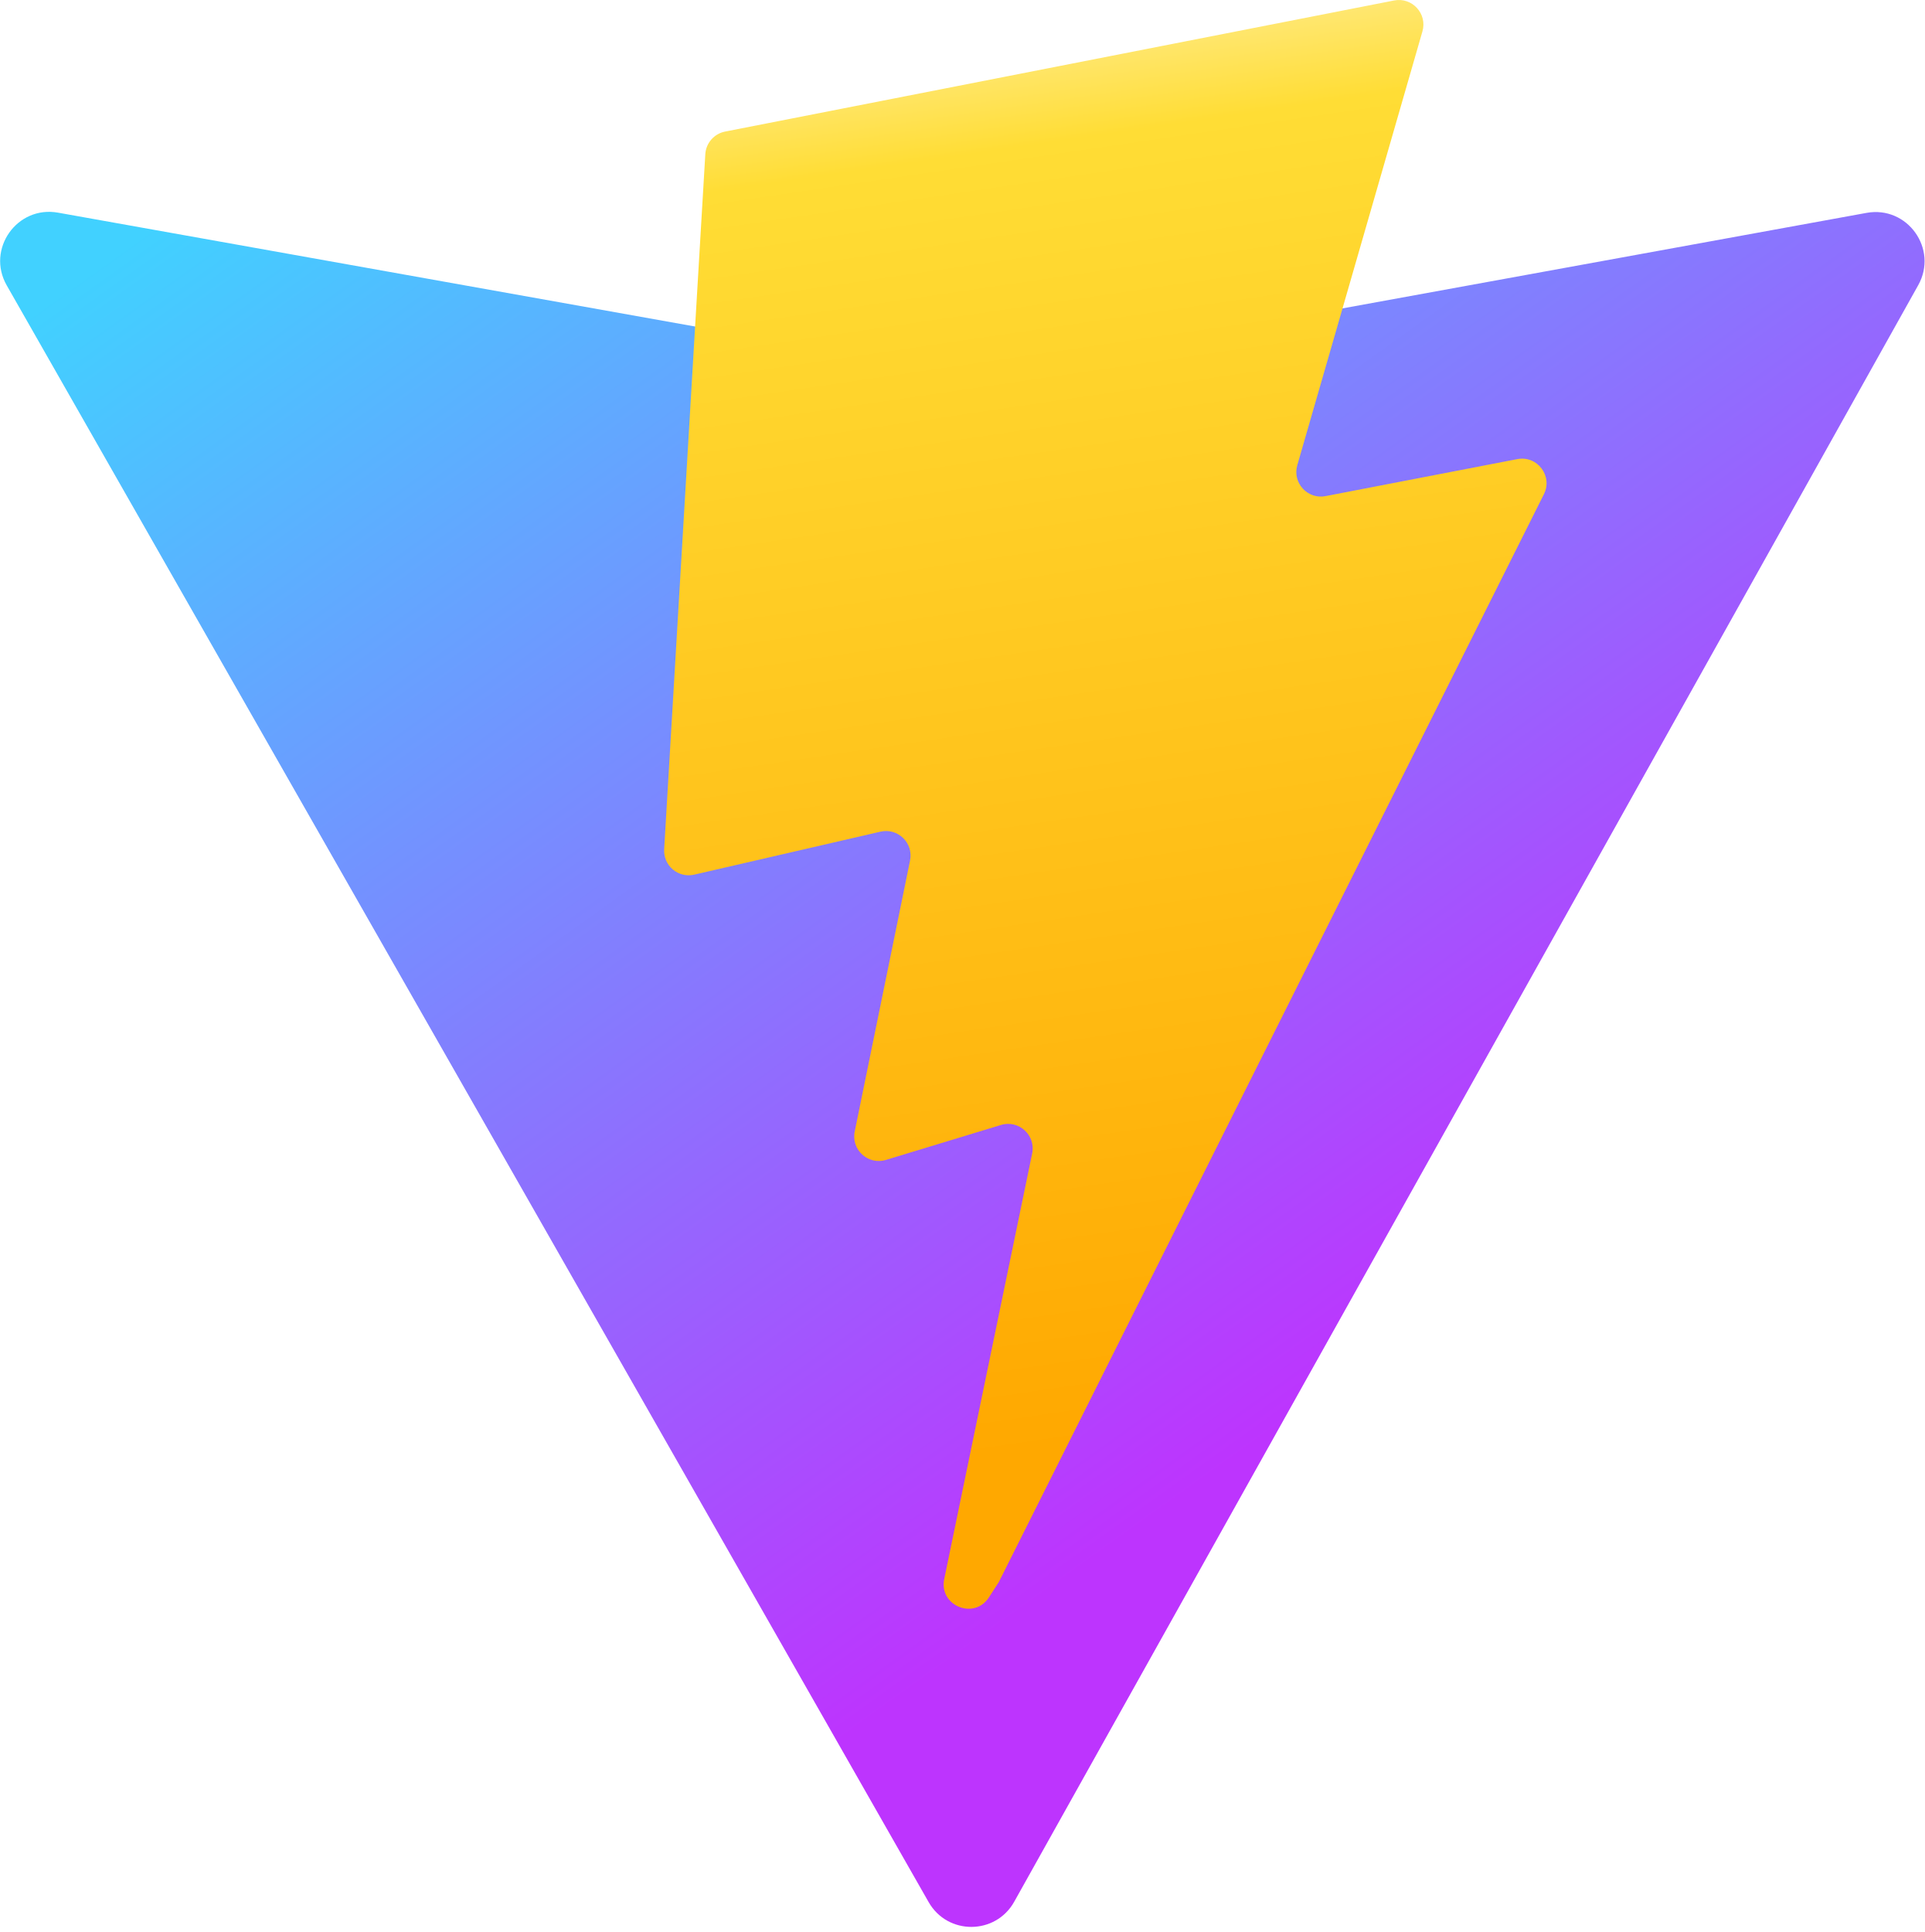
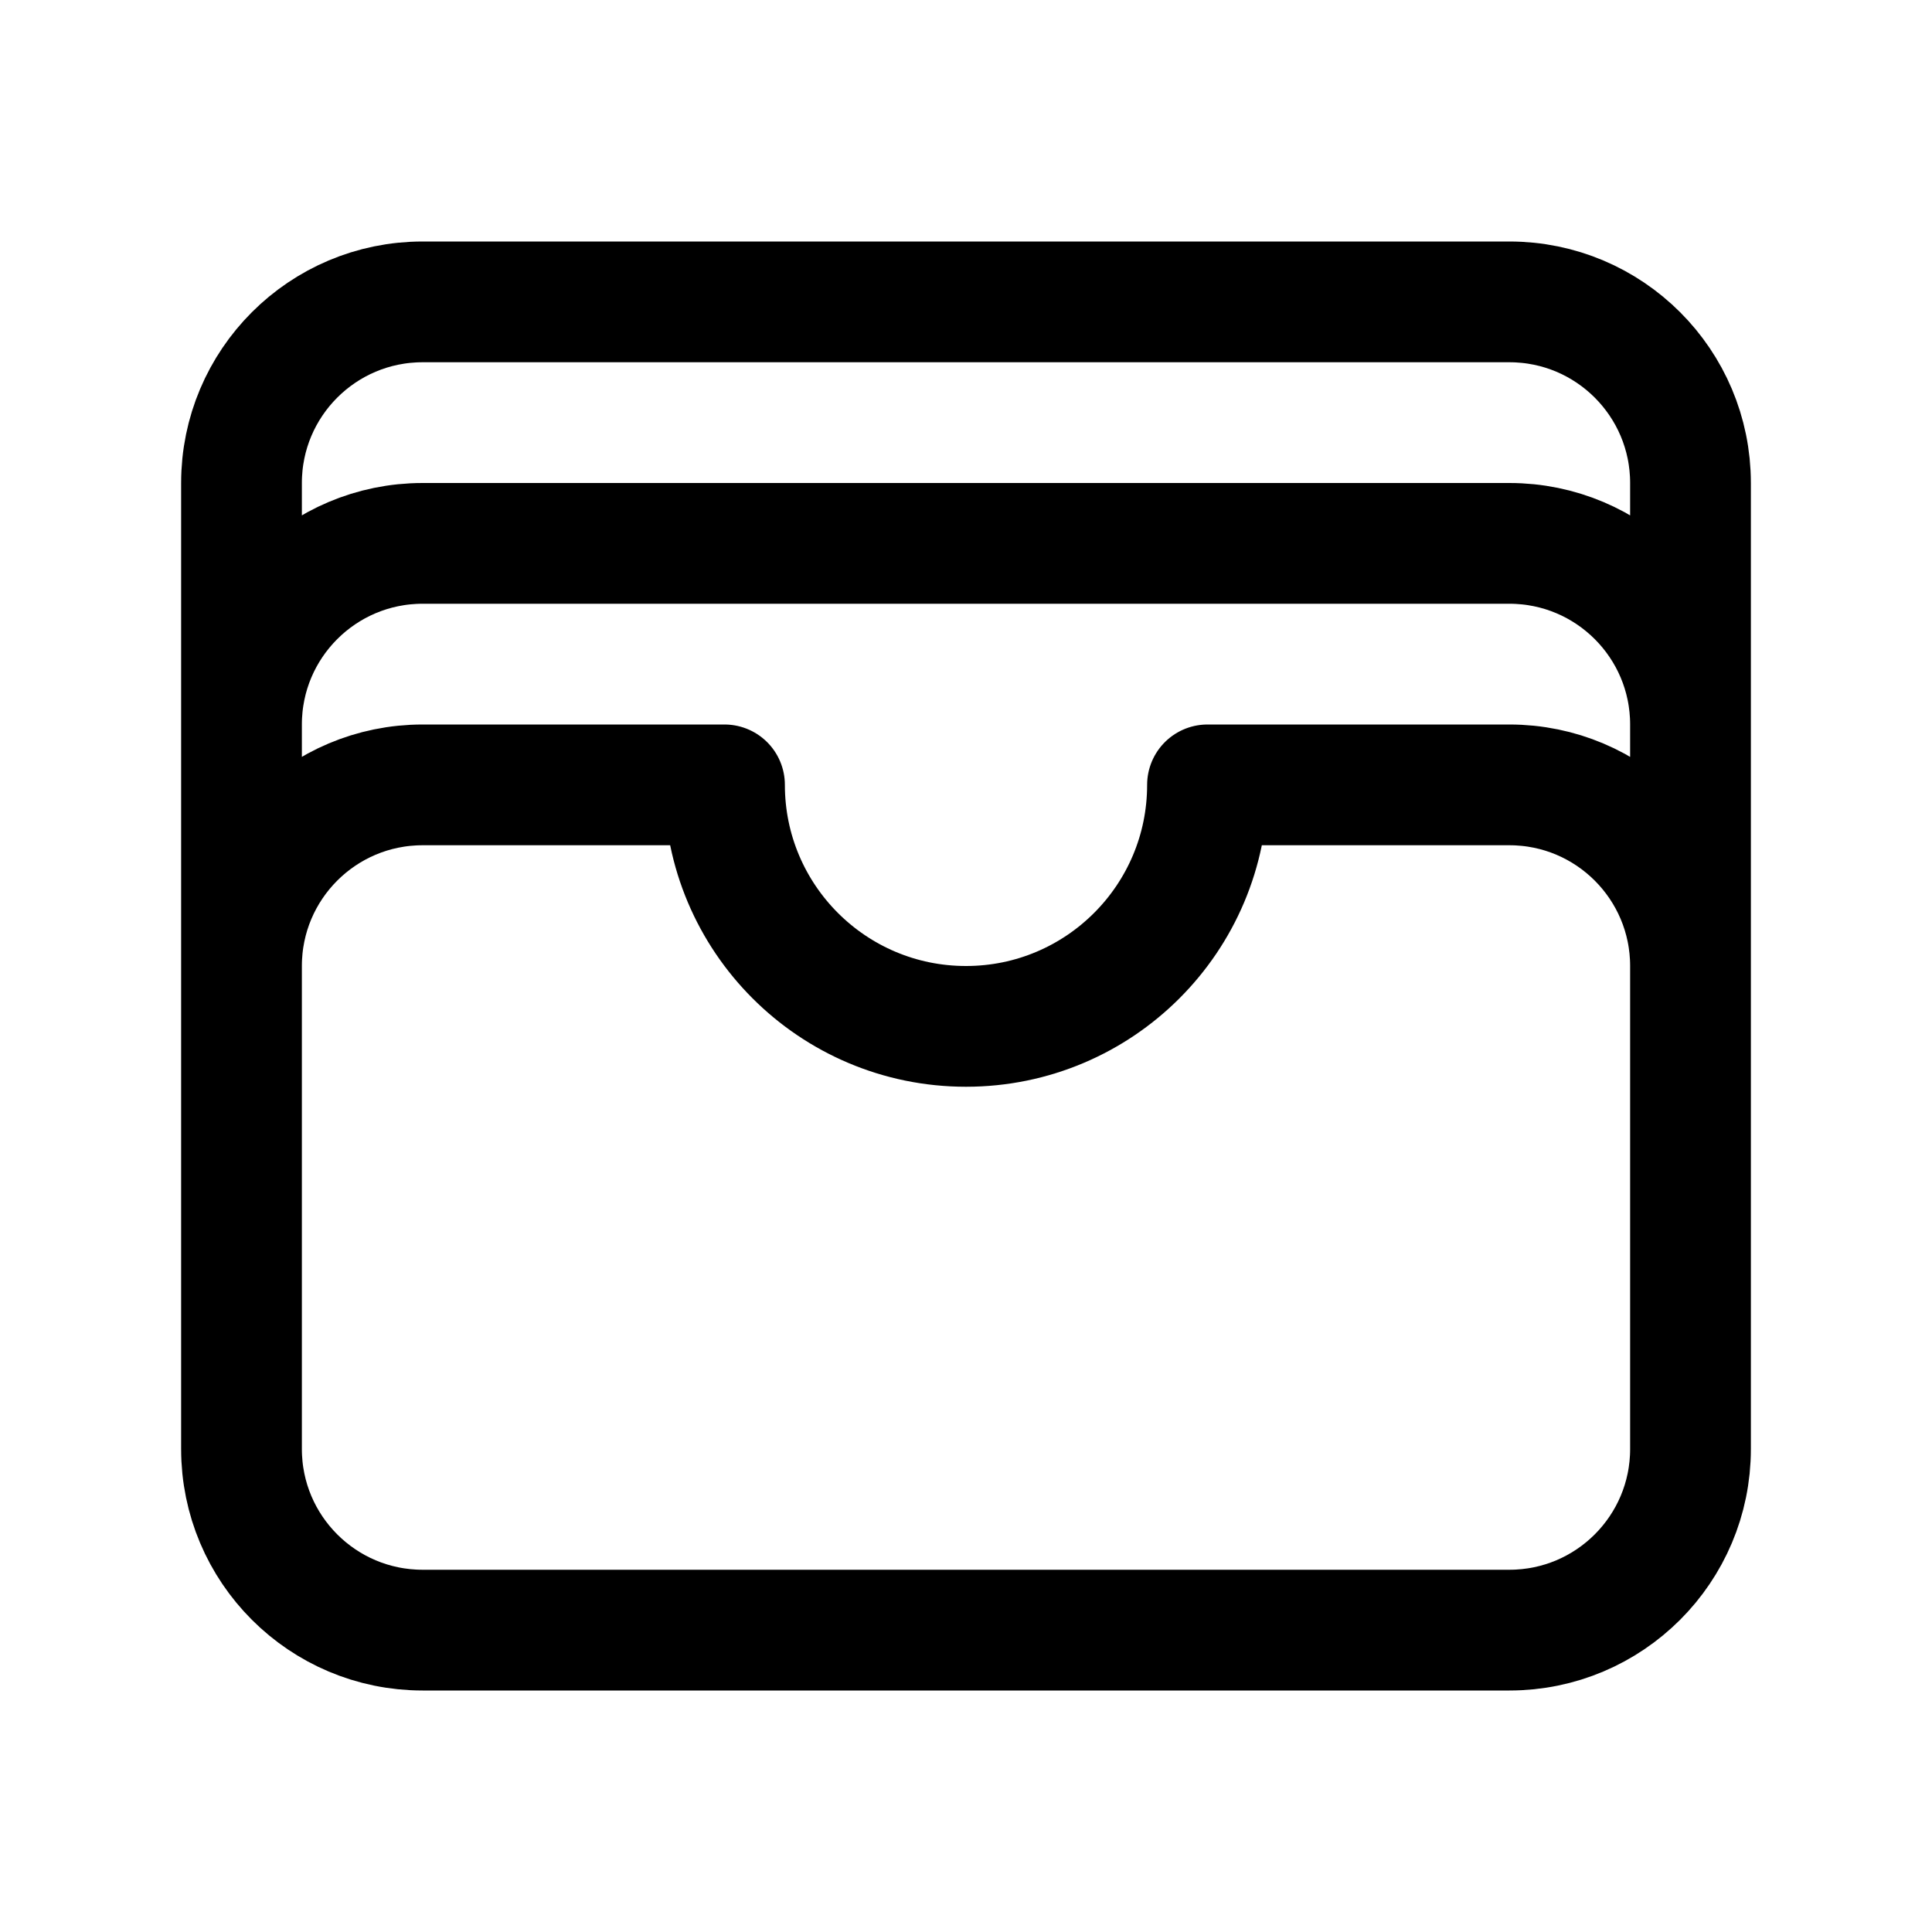
- <svg xmlns="http://www.w3.org/2000/svg" aria-hidden="true" role="img" class="iconify iconify--logos" width="31.88" height="32" preserveAspectRatio="xMidYMid meet" viewBox="0 0 256 257">
-   <defs>
-     <linearGradient id="IconifyId1813088fe1fbc01fb466" x1="-.828%" x2="57.636%" y1="7.652%" y2="78.411%">
-       <stop offset="0%" stop-color="#41D1FF" />
-       <stop offset="100%" stop-color="#BD34FE" />
-     </linearGradient>
-     <linearGradient id="IconifyId1813088fe1fbc01fb467" x1="43.376%" x2="50.316%" y1="2.242%" y2="89.03%">
-       <stop offset="0%" stop-color="#FFEA83" />
-       <stop offset="8.333%" stop-color="#FFDD35" />
-       <stop offset="100%" stop-color="#FFA800" />
-     </linearGradient>
-   </defs>
-   <path fill="url(#IconifyId1813088fe1fbc01fb466)" d="M255.153 37.938L134.897 252.976c-2.483 4.44-8.862 4.466-11.382.048L.875 37.958c-2.746-4.814 1.371-10.646 6.827-9.67l120.385 21.517a6.537 6.537 0 0 0 2.322-.004l117.867-21.483c5.438-.991 9.574 4.796 6.877 9.62Z" />
-   <path fill="url(#IconifyId1813088fe1fbc01fb467)" d="M185.432.063L96.44 17.501a3.268 3.268 0 0 0-2.634 3.014l-5.474 92.456a3.268 3.268 0 0 0 3.997 3.378l24.777-5.718c2.318-.535 4.413 1.507 3.936 3.838l-7.361 36.047c-.495 2.426 1.782 4.5 4.151 3.78l15.304-4.649c2.372-.72 4.652 1.36 4.15 3.788l-11.698 56.621c-.732 3.542 3.979 5.473 5.943 2.437l1.313-2.028l72.516-144.72c1.215-2.423-.88-5.186-3.54-4.672l-25.505 4.922c-2.396.462-4.435-1.77-3.759-4.114l16.646-57.705c.677-2.35-1.37-4.583-3.769-4.113Z" />
+ <svg xmlns="http://www.w3.org/2000/svg" fill="none" viewBox="0 0 24 24" stroke-width="1.5" stroke="currentColor" class="size-6">
+   <path stroke-linecap="round" stroke-linejoin="round" d="M21 12a2.25 2.25 0 0 0-2.25-2.25H15a3 3 0 1 1-6 0H5.25A2.25 2.25 0 0 0 3 12m18 0v6a2.25 2.25 0 0 1-2.25 2.25H5.25A2.25 2.25 0 0 1 3 18v-6m18 0V9M3 12V9m18 0a2.25 2.25 0 0 0-2.25-2.25H5.25A2.25 2.25 0 0 0 3 9m18 0V6a2.25 2.25 0 0 0-2.25-2.25H5.25A2.25 2.25 0 0 0 3 6v3" />
</svg>
